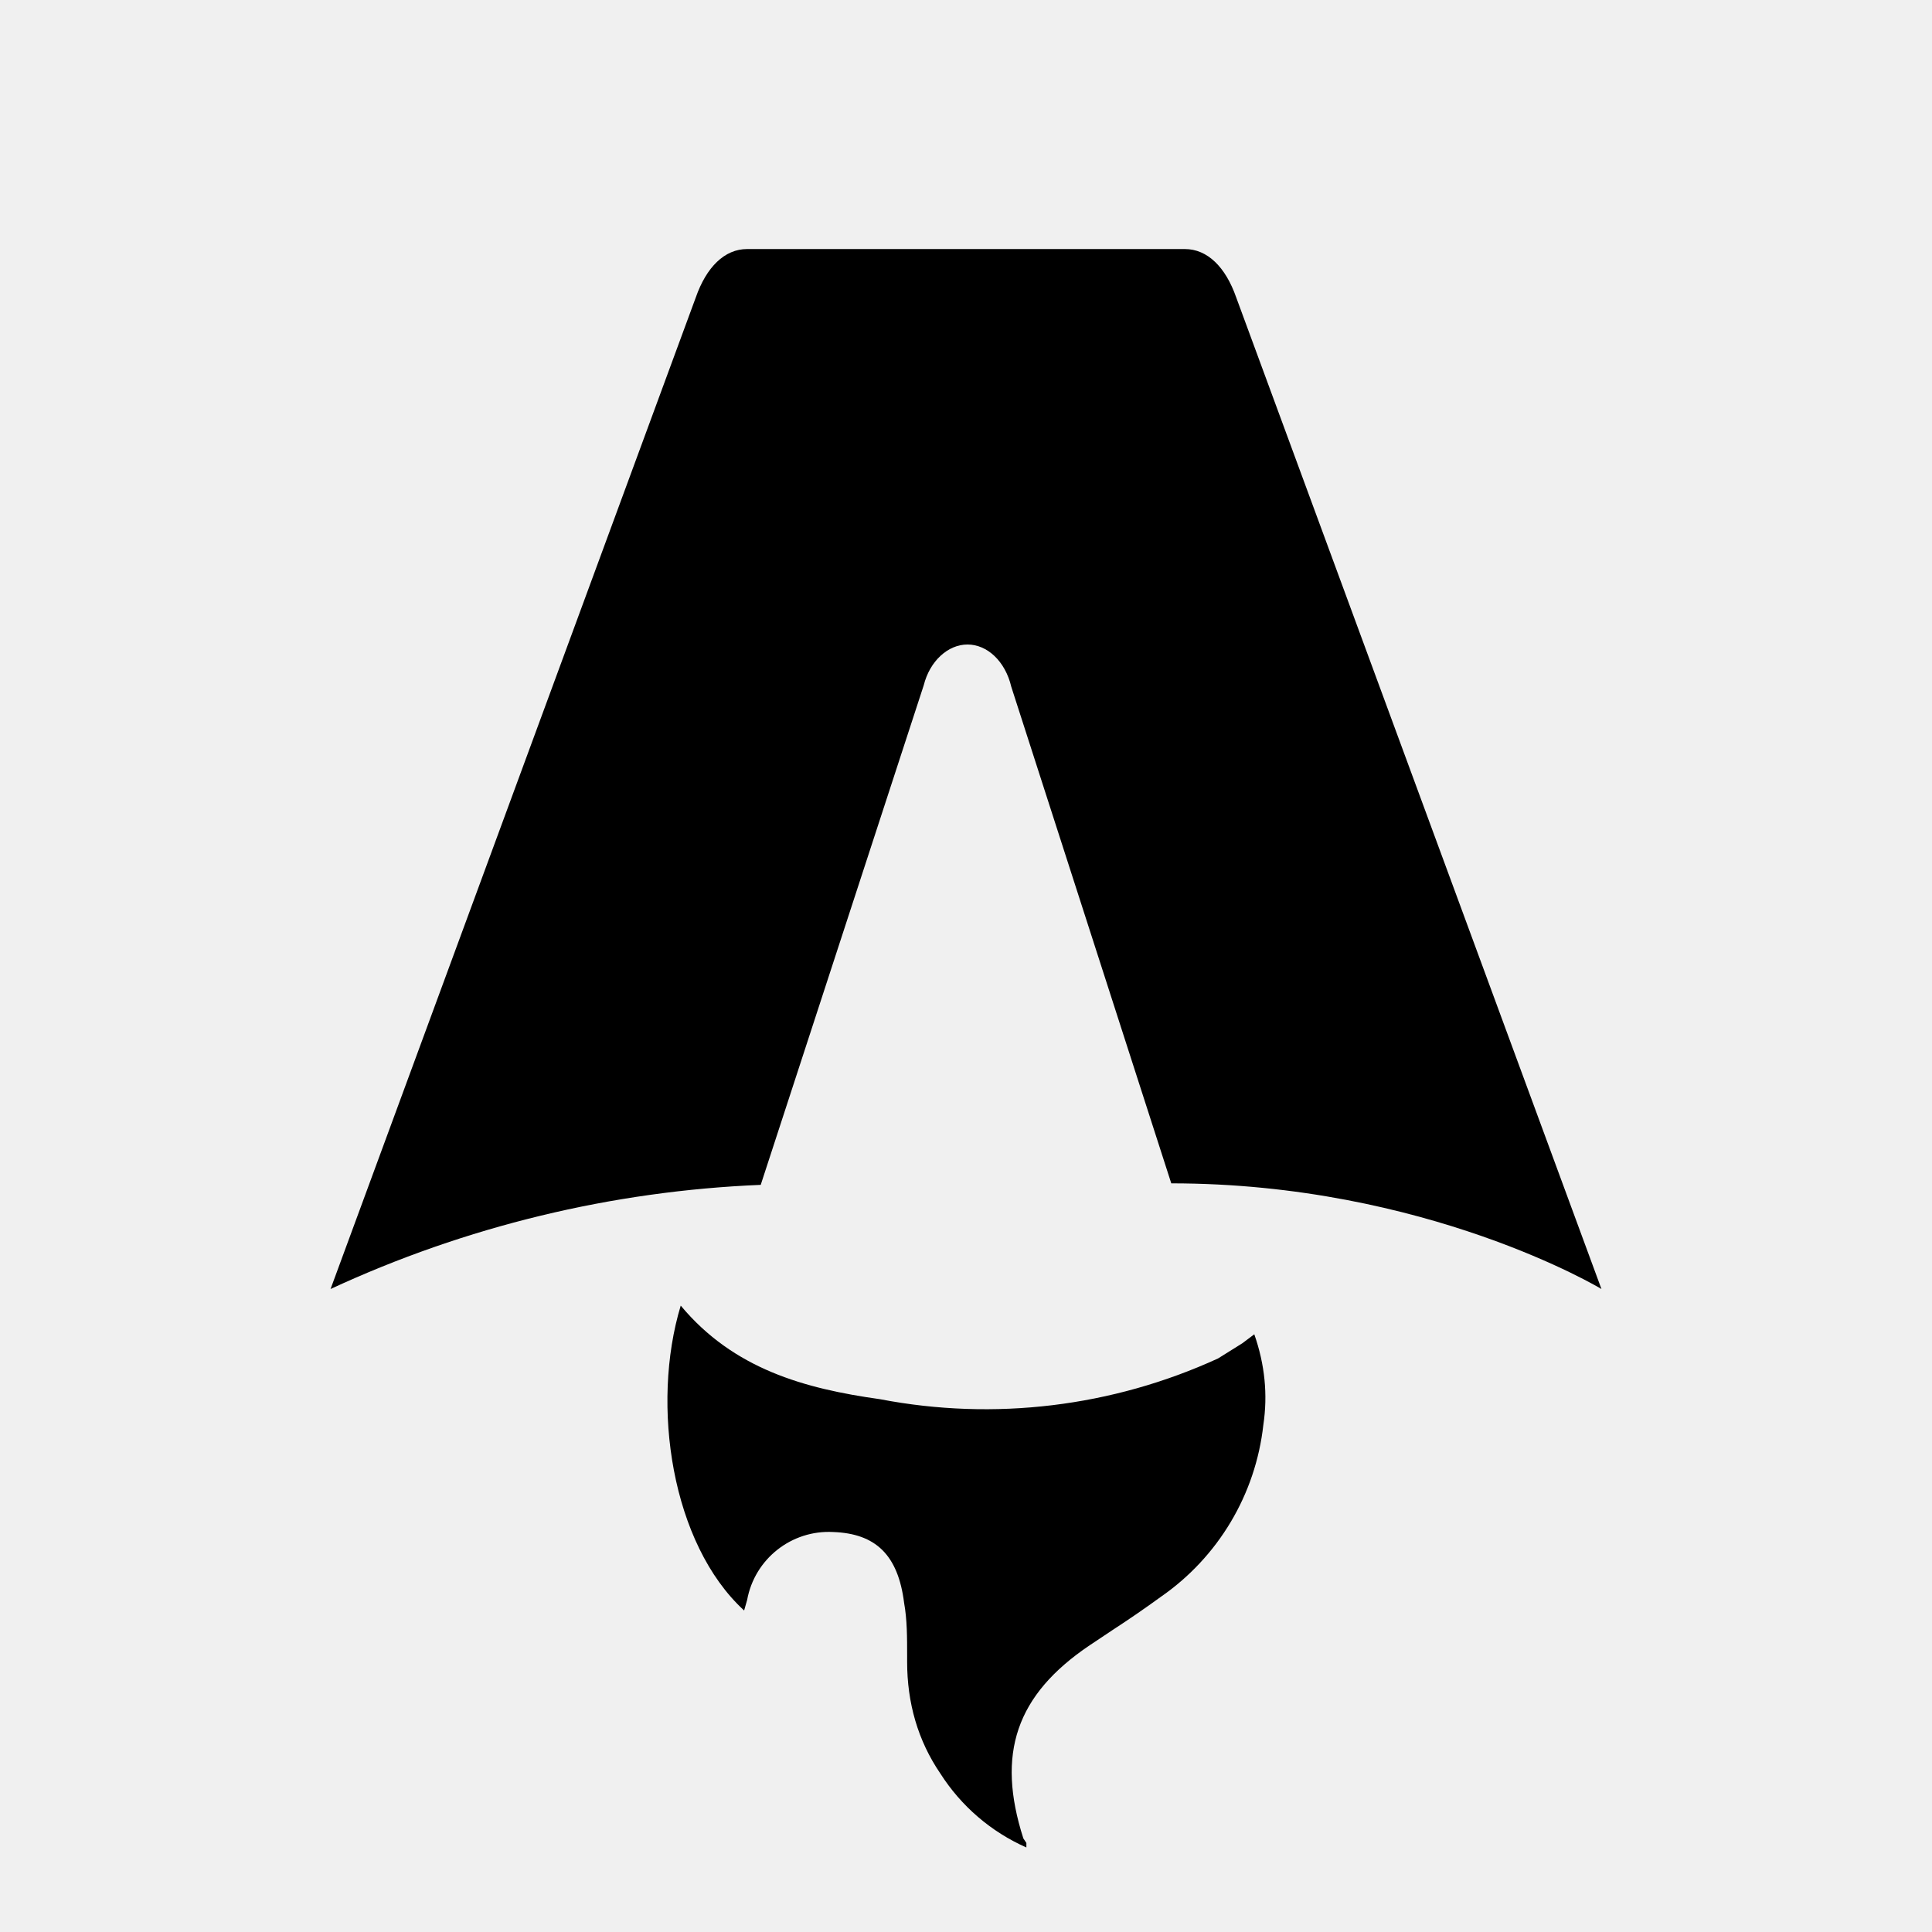
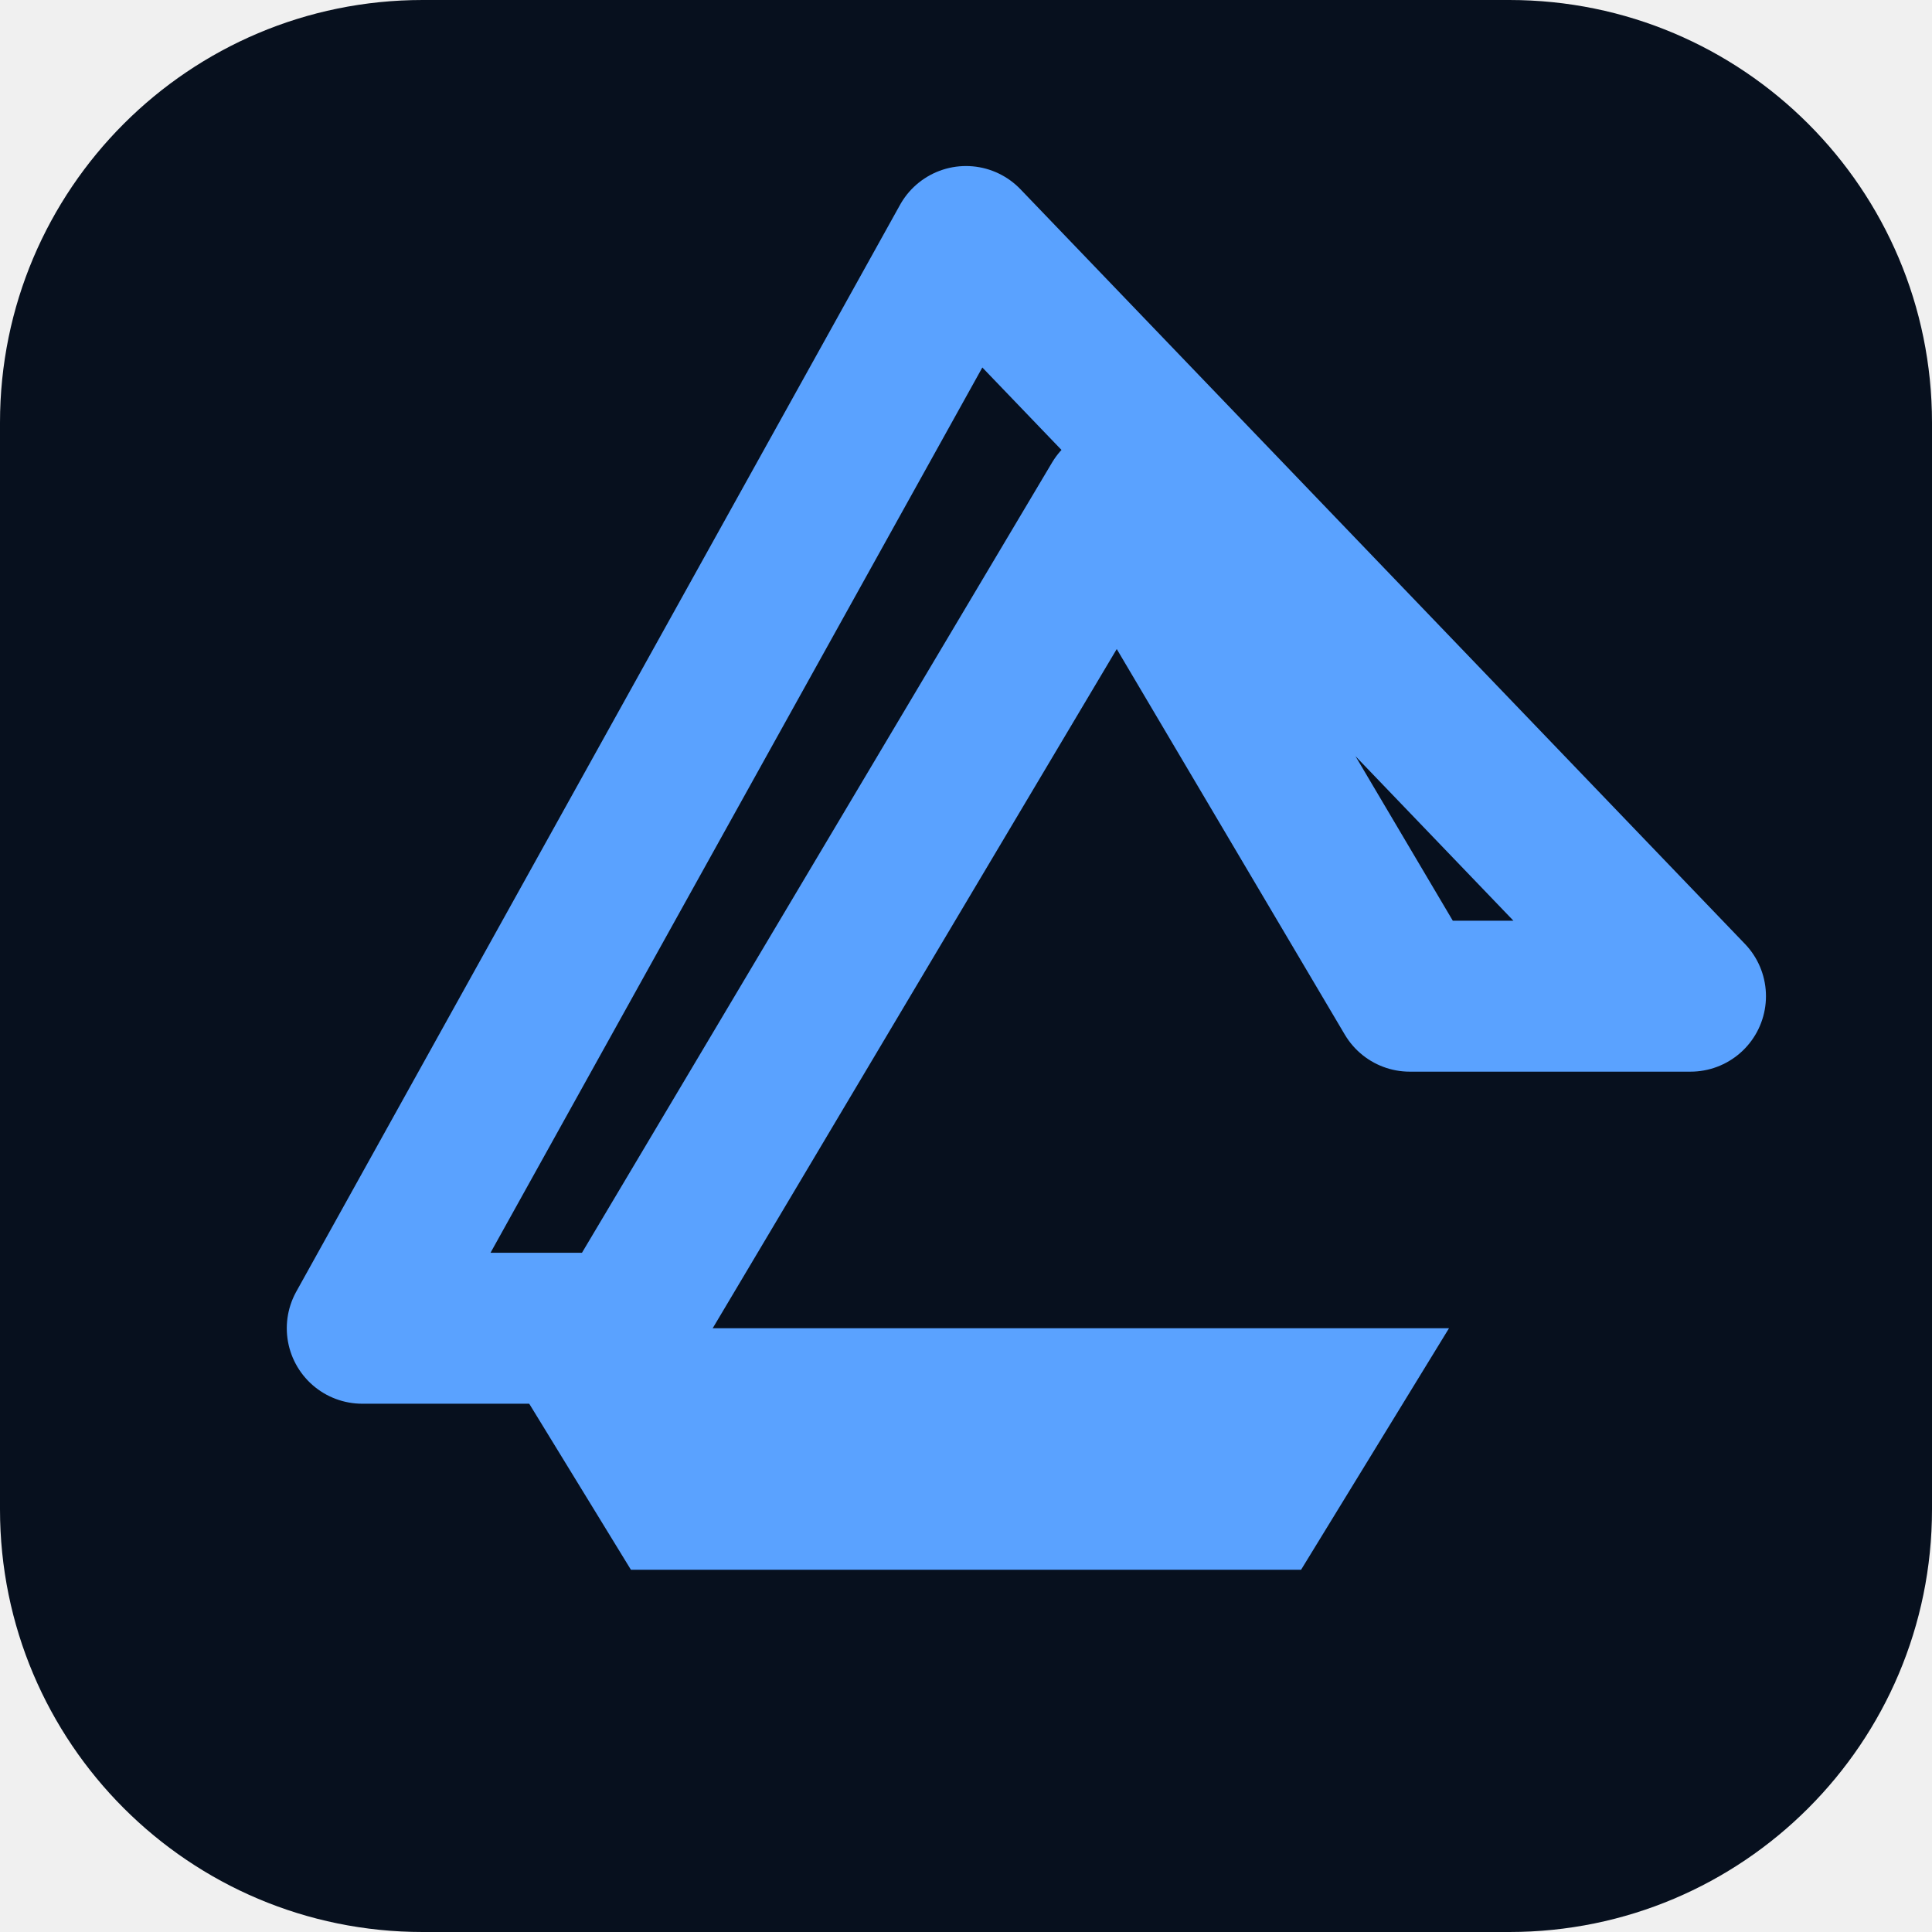
- <svg xmlns="http://www.w3.org/2000/svg" fill="none" viewBox="0 0 128 128">
-   <path d="M50.4 78.5a75.1 75.1 0 0 0-28.5 6.9l24.2-65.7c.7-2 1.9-3.2 3.4-3.2h29c1.5 0 2.7 1.2 3.4 3.2l24.2 65.7s-11.6-7-28.5-7L67 45.5c-.4-1.7-1.6-2.8-2.9-2.8-1.3 0-2.5 1.1-2.9 2.7L50.4 78.5Zm-1.1 28.2Zm-4.2-20.2c-2 6.6-.6 15.8 4.2 20.2a17.5 17.5 0 0 1 .2-.7 5.5 5.5 0 0 1 5.7-4.5c2.8.1 4.3 1.5 4.7 4.7.2 1.1.2 2.3.2 3.5v.4c0 2.7.7 5.2 2.2 7.4a13 13 0 0 0 5.7 4.9v-.3l-.2-.3c-1.8-5.6-.5-9.5 4.4-12.8l1.5-1a73 73 0 0 0 3.2-2.2 16 16 0 0 0 6.8-11.4c.3-2 .1-4-.6-6l-.8.6-1.6 1a37 37 0 0 1-22.4 2.7c-5-.7-9.7-2-13.2-6.2Z" />
-   <style>
-         path { fill: #000; }
-         @media (prefers-color-scheme: dark) {
-             path { fill: #FFF; }
-         }
-     </style>
+ <svg xmlns="http://www.w3.org/2000/svg" viewBox="0 0 64 64" fill="none">
+   <rect width="64" height="64" rx="14" fill="#07101e" />
+   <path d="M32 8 12 44h8.7L37 16.6 46.7 33H56z" stroke="#5aa2ff" stroke-width="5" stroke-linecap="round" stroke-linejoin="round" />
+   <path d="M16 44h32l-4.9 8H20.9z" fill="#5aa2ff" />
</svg>
